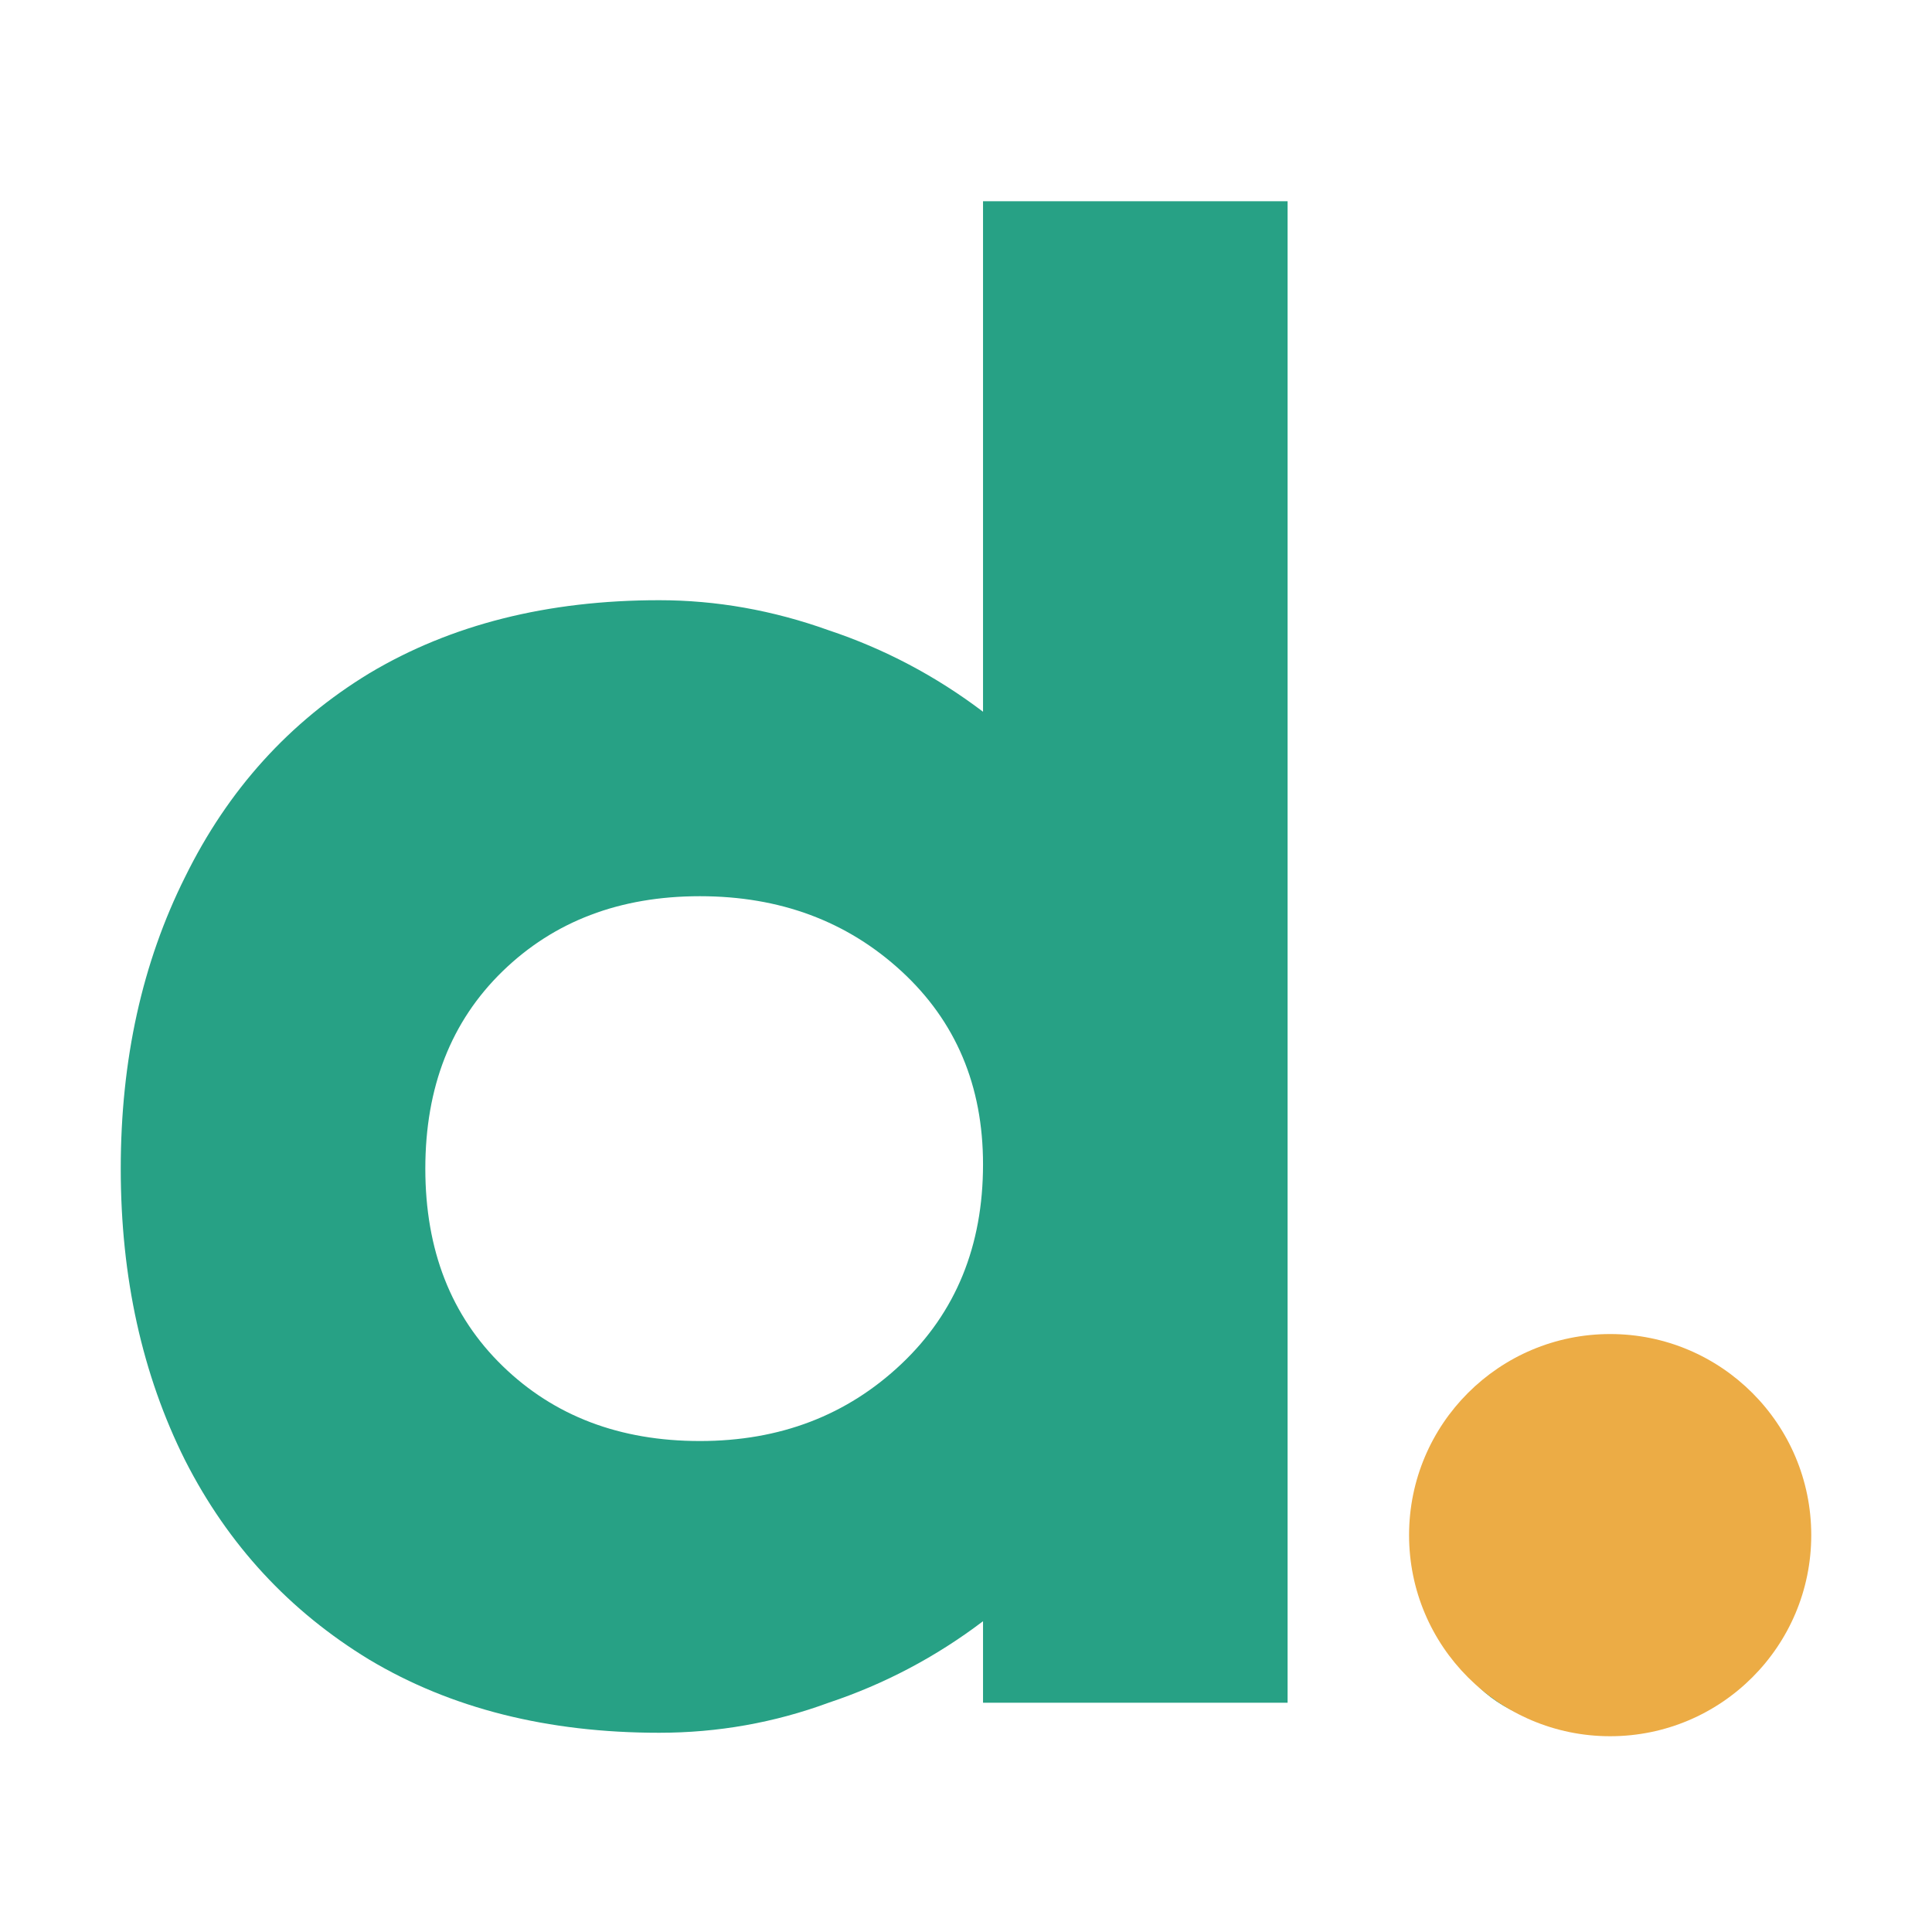
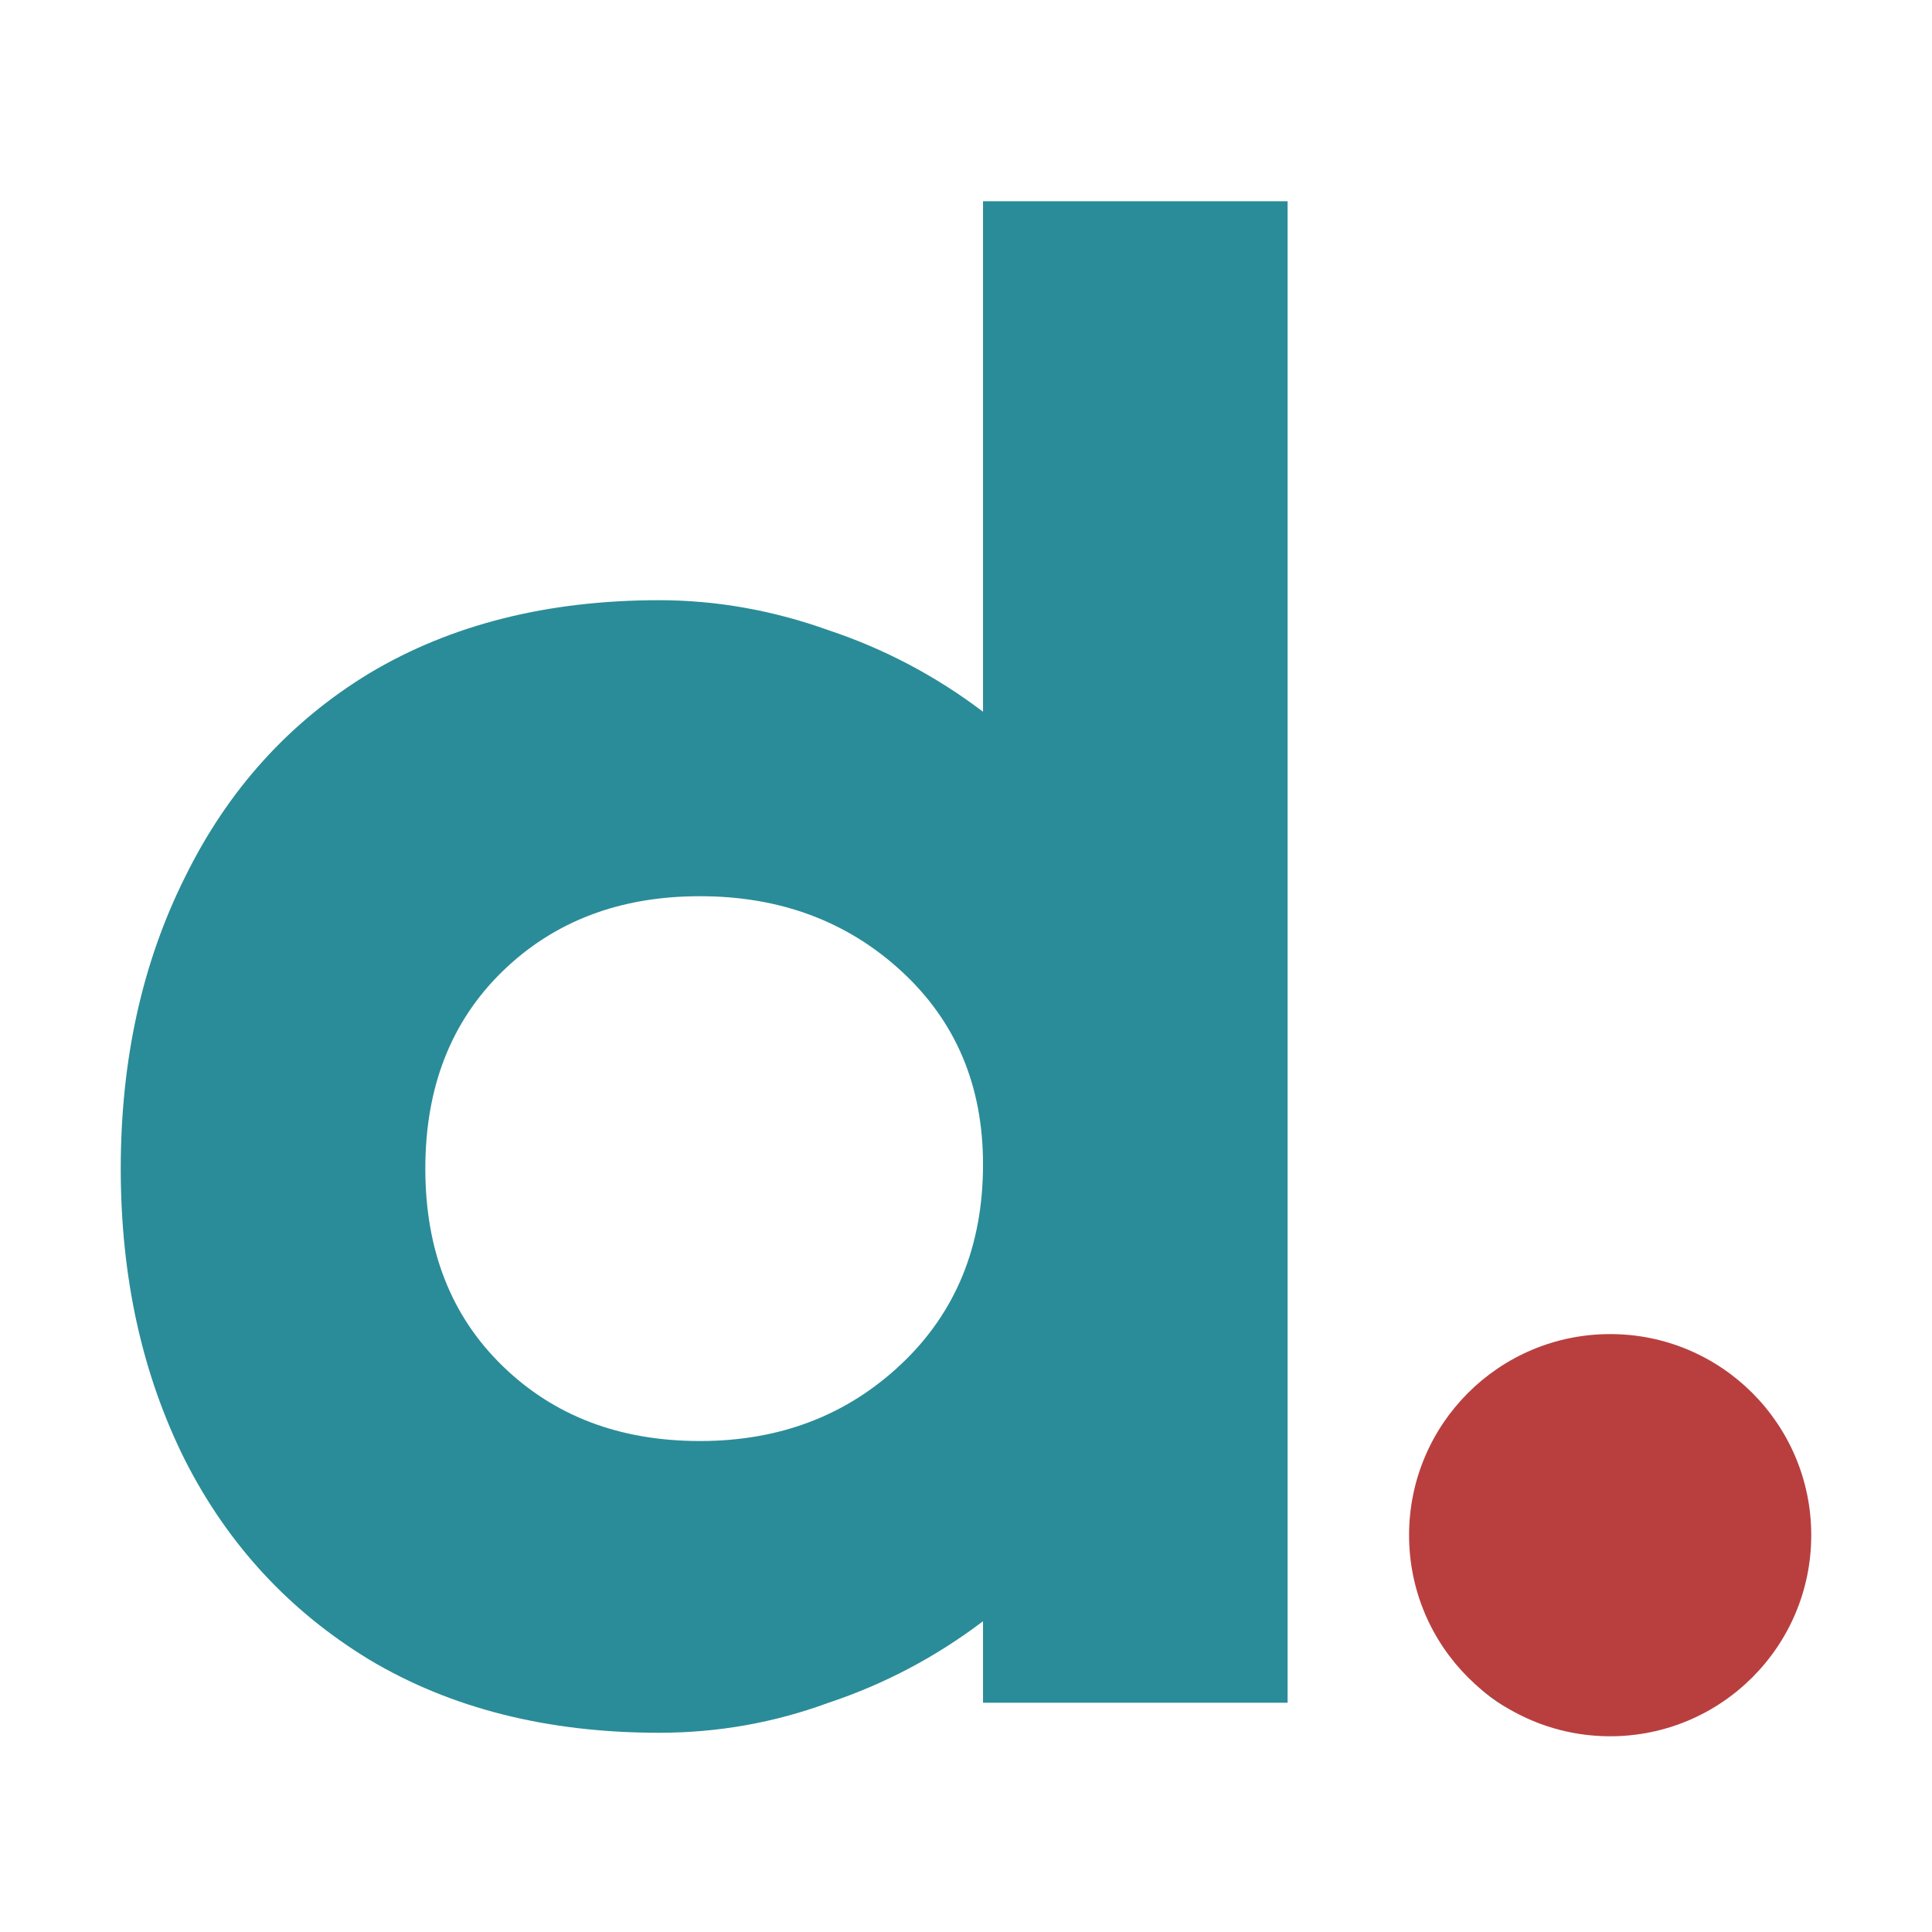
<svg xmlns="http://www.w3.org/2000/svg" width="48" height="48" viewBox="0 0 48 48" fill="none">
-   <path d="M24.423 5H31.99V42.304H24.423V40.279C23.251 41.167 21.972 41.842 20.586 42.304C19.236 42.801 17.833 43.05 16.376 43.05C13.605 43.05 11.207 42.446 9.182 41.238C7.192 40.03 5.665 38.378 4.599 36.282C3.533 34.15 3 31.734 3 29.034C3 26.334 3.533 23.918 4.599 21.787C5.665 19.619 7.192 17.932 9.182 16.724C11.207 15.516 13.605 14.912 16.376 14.912C17.797 14.912 19.201 15.161 20.586 15.658C21.972 16.12 23.251 16.795 24.423 17.683V5ZM17.389 35.802C19.378 35.802 21.048 35.163 22.398 33.884C23.748 32.605 24.423 30.953 24.423 28.928C24.423 26.974 23.748 25.375 22.398 24.131C21.048 22.888 19.378 22.266 17.389 22.266C15.399 22.266 13.765 22.888 12.486 24.131C11.207 25.375 10.567 27.009 10.567 29.034C10.567 31.059 11.207 32.694 12.486 33.937C13.765 35.181 15.399 35.802 17.389 35.802Z" fill="#27A185" />
-   <path d="M35.746 38.893C35.746 37.579 36.084 36.584 36.759 35.909C37.47 35.198 38.464 34.843 39.743 34.843C41.022 34.843 41.999 35.198 42.674 35.909C43.385 36.584 43.74 37.579 43.74 38.893C43.74 40.208 43.385 41.22 42.674 41.931C41.999 42.606 41.022 42.943 39.743 42.943C38.464 42.943 37.47 42.606 36.759 41.931C36.084 41.22 35.746 40.208 35.746 38.893Z" fill="#27A185" />
-   <circle cx="40.004" cy="38.14" r="4.996" fill="#ECAC45" />
+   <path d="M24.423 5H31.99V42.304H24.423V40.279C23.251 41.167 21.972 41.842 20.586 42.304C19.236 42.801 17.833 43.05 16.376 43.05C13.605 43.05 11.207 42.446 9.182 41.238C7.192 40.03 5.665 38.378 4.599 36.282C3.533 34.15 3 31.734 3 29.034C3 26.334 3.533 23.918 4.599 21.787C5.665 19.619 7.192 17.932 9.182 16.724C11.207 15.516 13.605 14.912 16.376 14.912C17.797 14.912 19.201 15.161 20.586 15.658C21.972 16.12 23.251 16.795 24.423 17.683V5ZM17.389 35.802C19.378 35.802 21.048 35.163 22.398 33.884C23.748 32.605 24.423 30.953 24.423 28.928C24.423 26.974 23.748 25.375 22.398 24.131C21.048 22.888 19.378 22.266 17.389 22.266C15.399 22.266 13.765 22.888 12.486 24.131C11.207 25.375 10.567 27.009 10.567 29.034C10.567 31.059 11.207 32.694 12.486 33.937C13.765 35.181 15.399 35.802 17.389 35.802Z" fill="#2A8C98" />
+   <path d="M35.746 38.893C35.746 37.579 36.084 36.584 36.759 35.909C37.47 35.198 38.464 34.843 39.743 34.843C41.022 34.843 41.999 35.198 42.674 35.909C43.385 36.584 43.74 37.579 43.74 38.893C43.74 40.208 43.385 41.22 42.674 41.931C41.999 42.606 41.022 42.943 39.743 42.943C38.464 42.943 37.47 42.606 36.759 41.931C36.084 41.22 35.746 40.208 35.746 38.893Z" fill="#2A8C98" />
+   <circle cx="40.004" cy="38.141" r="4.996" fill="#B93F3F" />
</svg>
